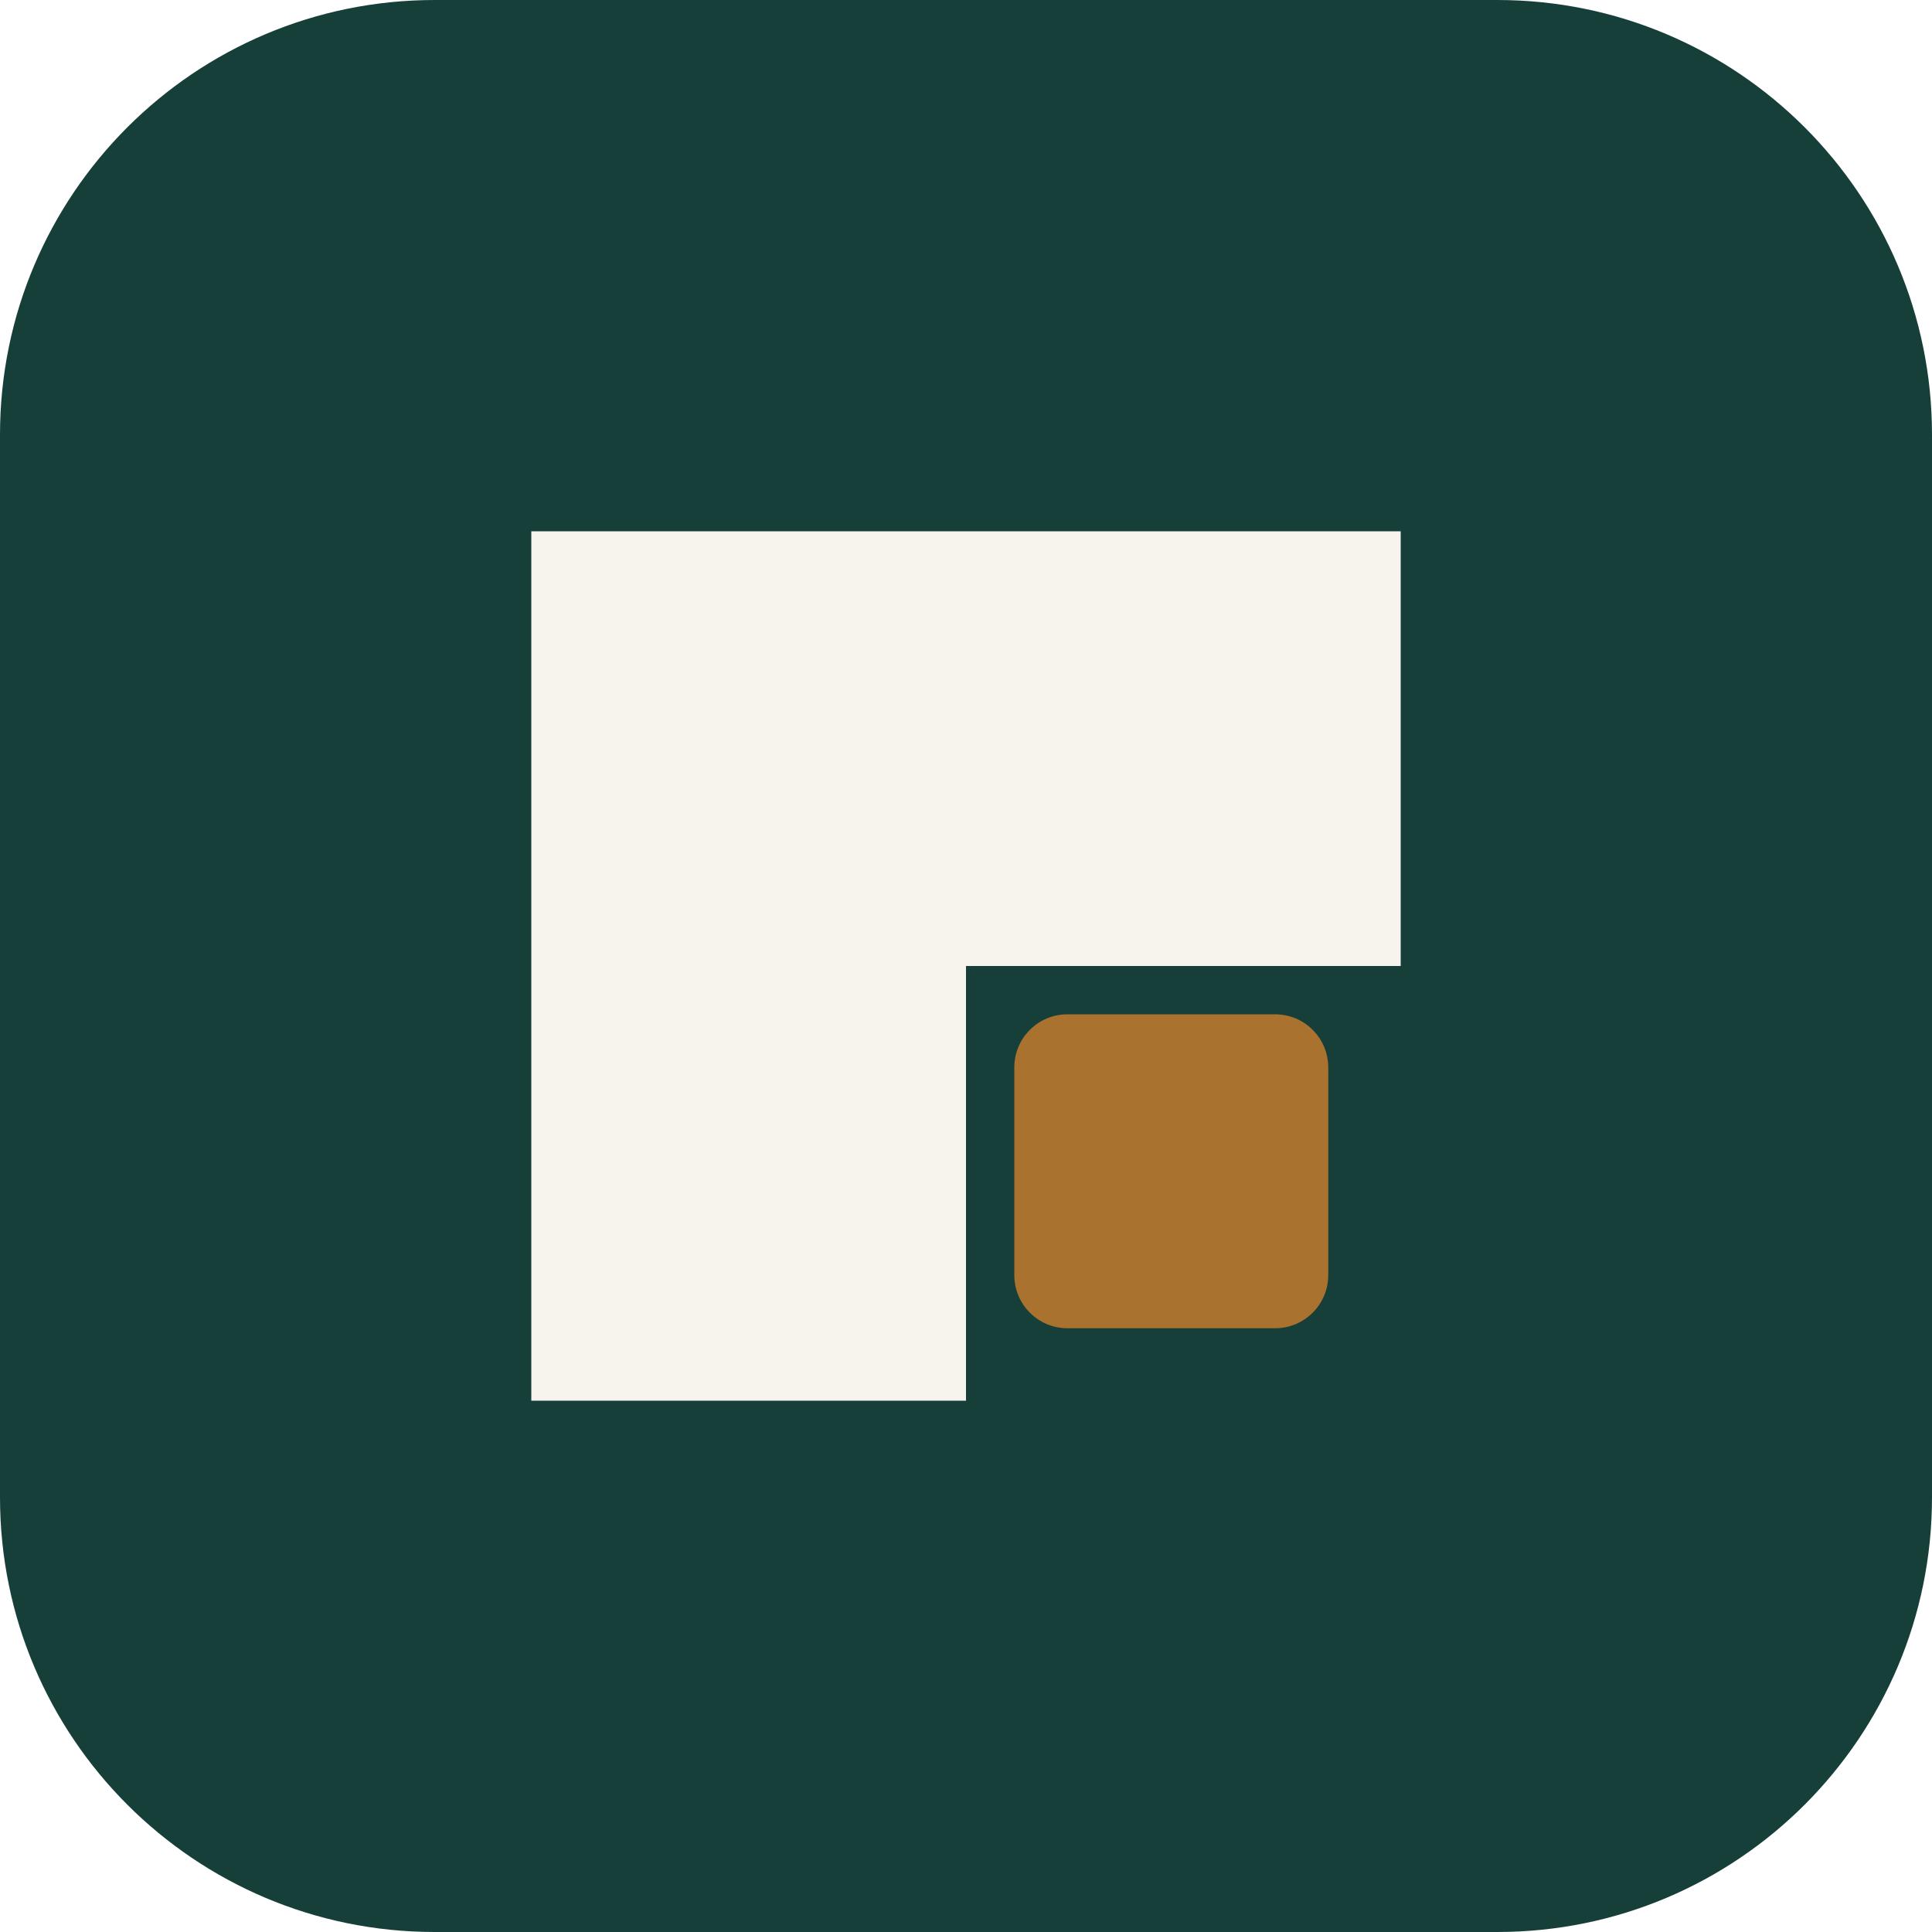
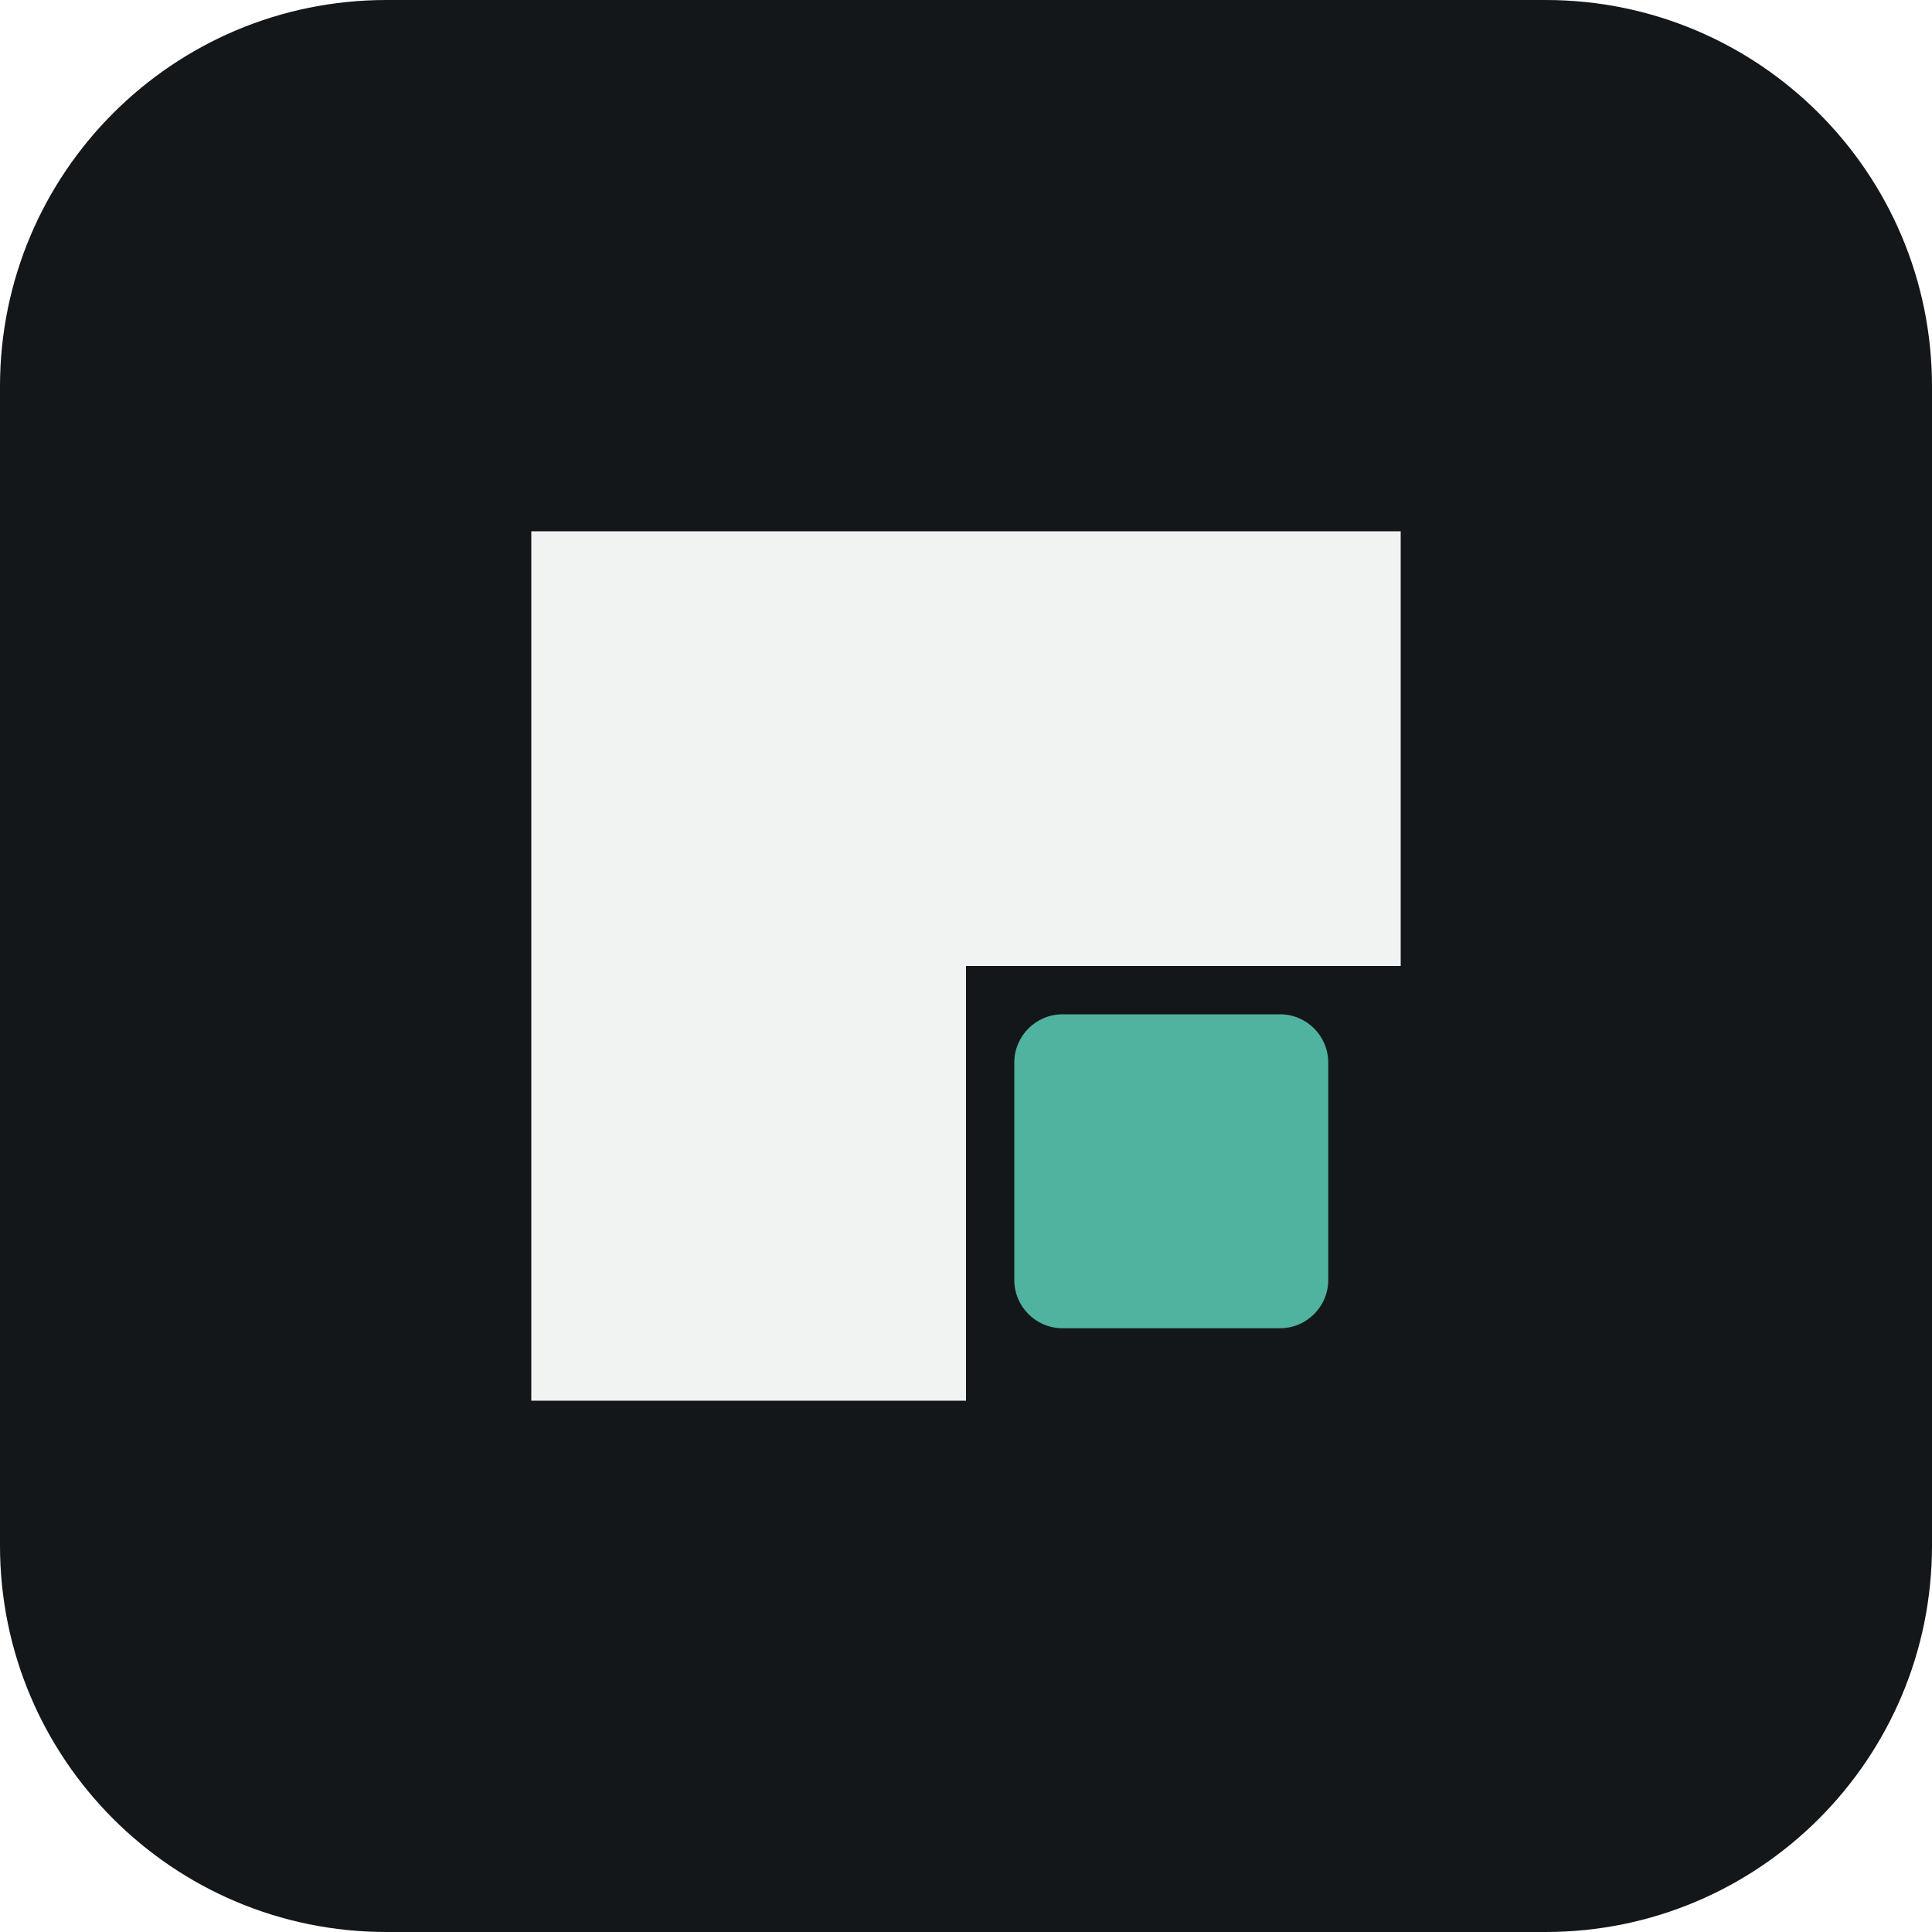
<svg xmlns="http://www.w3.org/2000/svg" viewBox="0 0 40 40" role="img" aria-label="Phronesis Applied">
-   <rect width="40" height="40" rx="9" fill="#163f3a" />
-   <path fill="#f7f4ee" d="M11 11 H29 V20 H20 V29 H11 Z" />
-   <rect x="21" y="21" width="6.5" height="6.5" rx="1.1" fill="#a9722f" />
+   <rect width="40" height="40" rx="8" fill="#14171a" />
+   <path fill="#f1f3f2" d="M11 11 H29 V20 H20 V29 H11 Z" />
+   <rect x="21" y="21" width="6.5" height="6.5" rx="1" fill="#4fb3a0" />
</svg>
